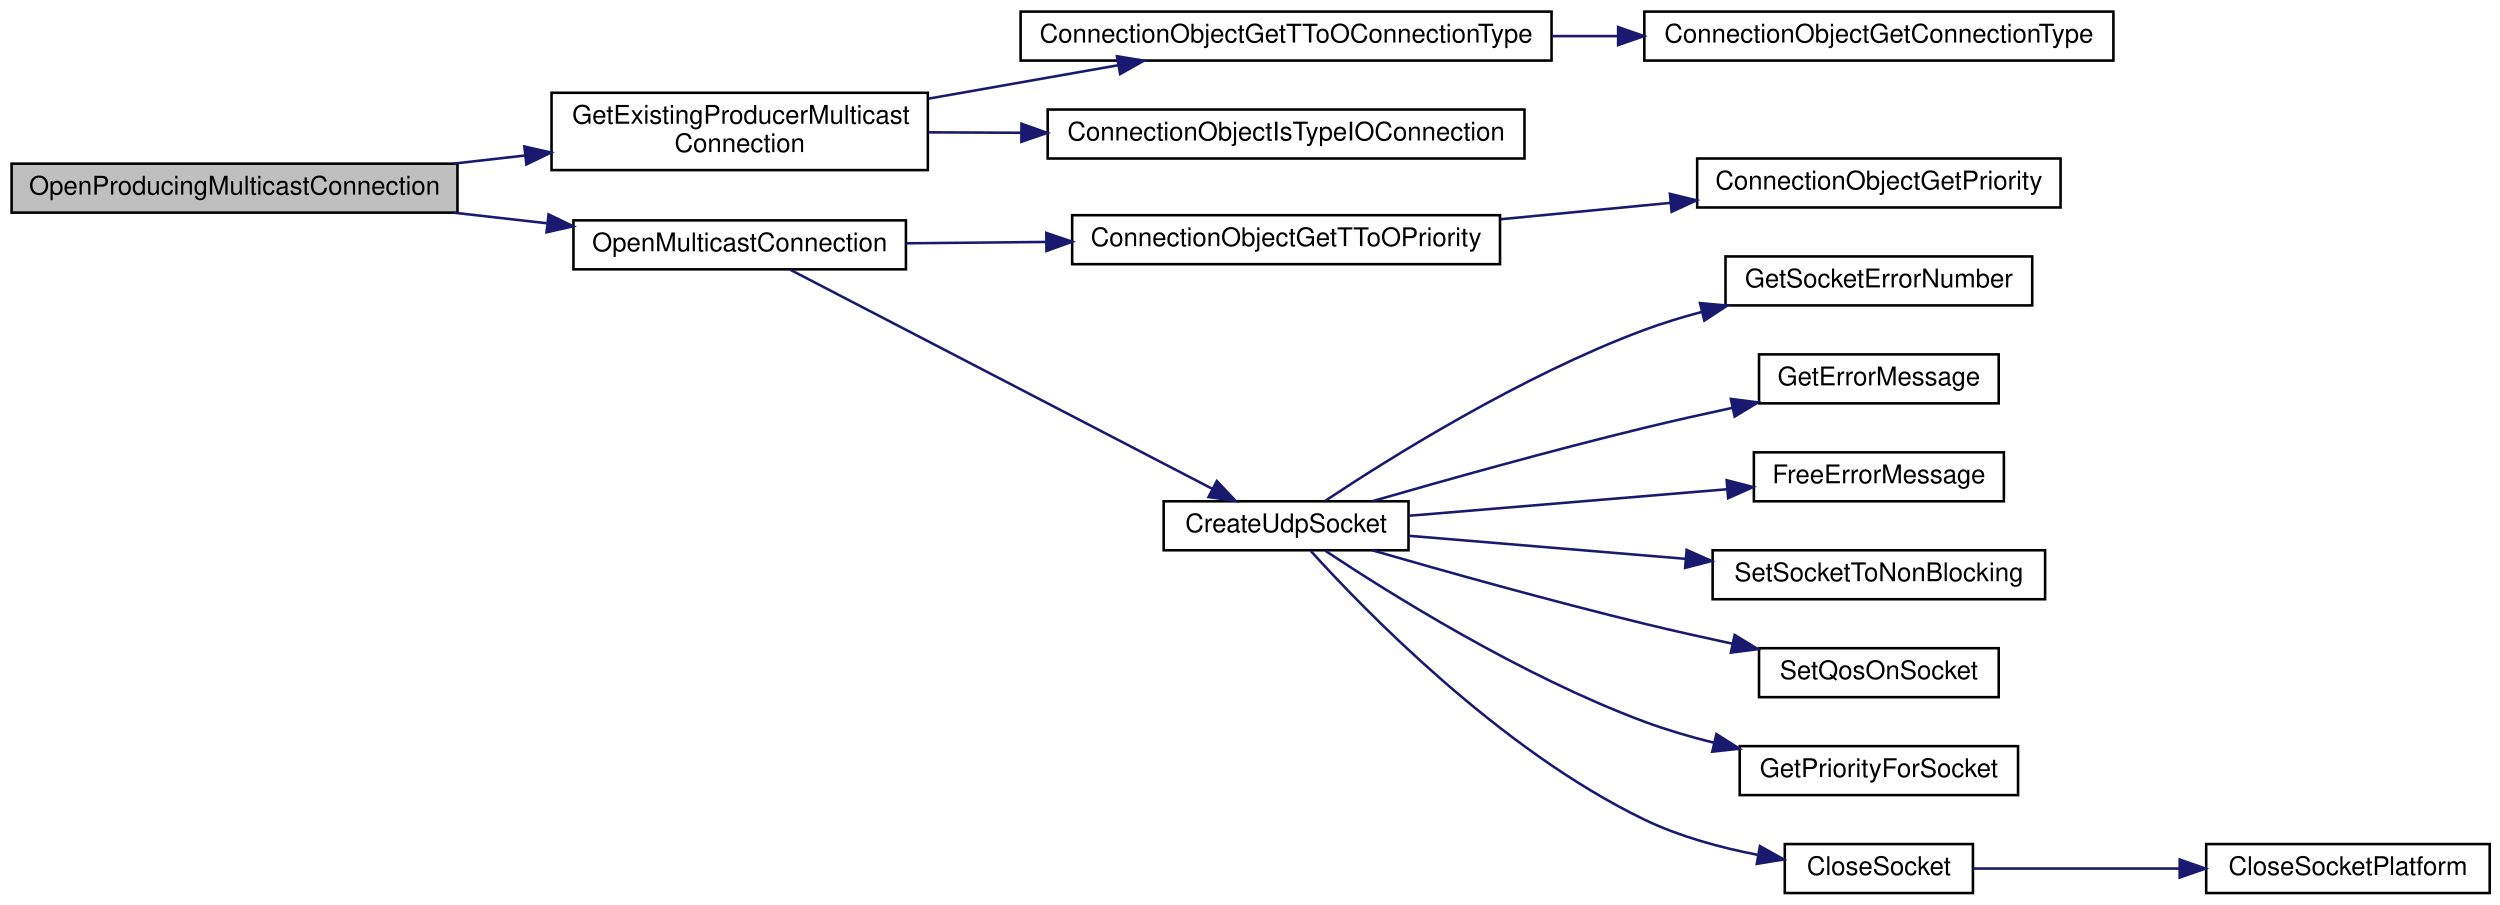
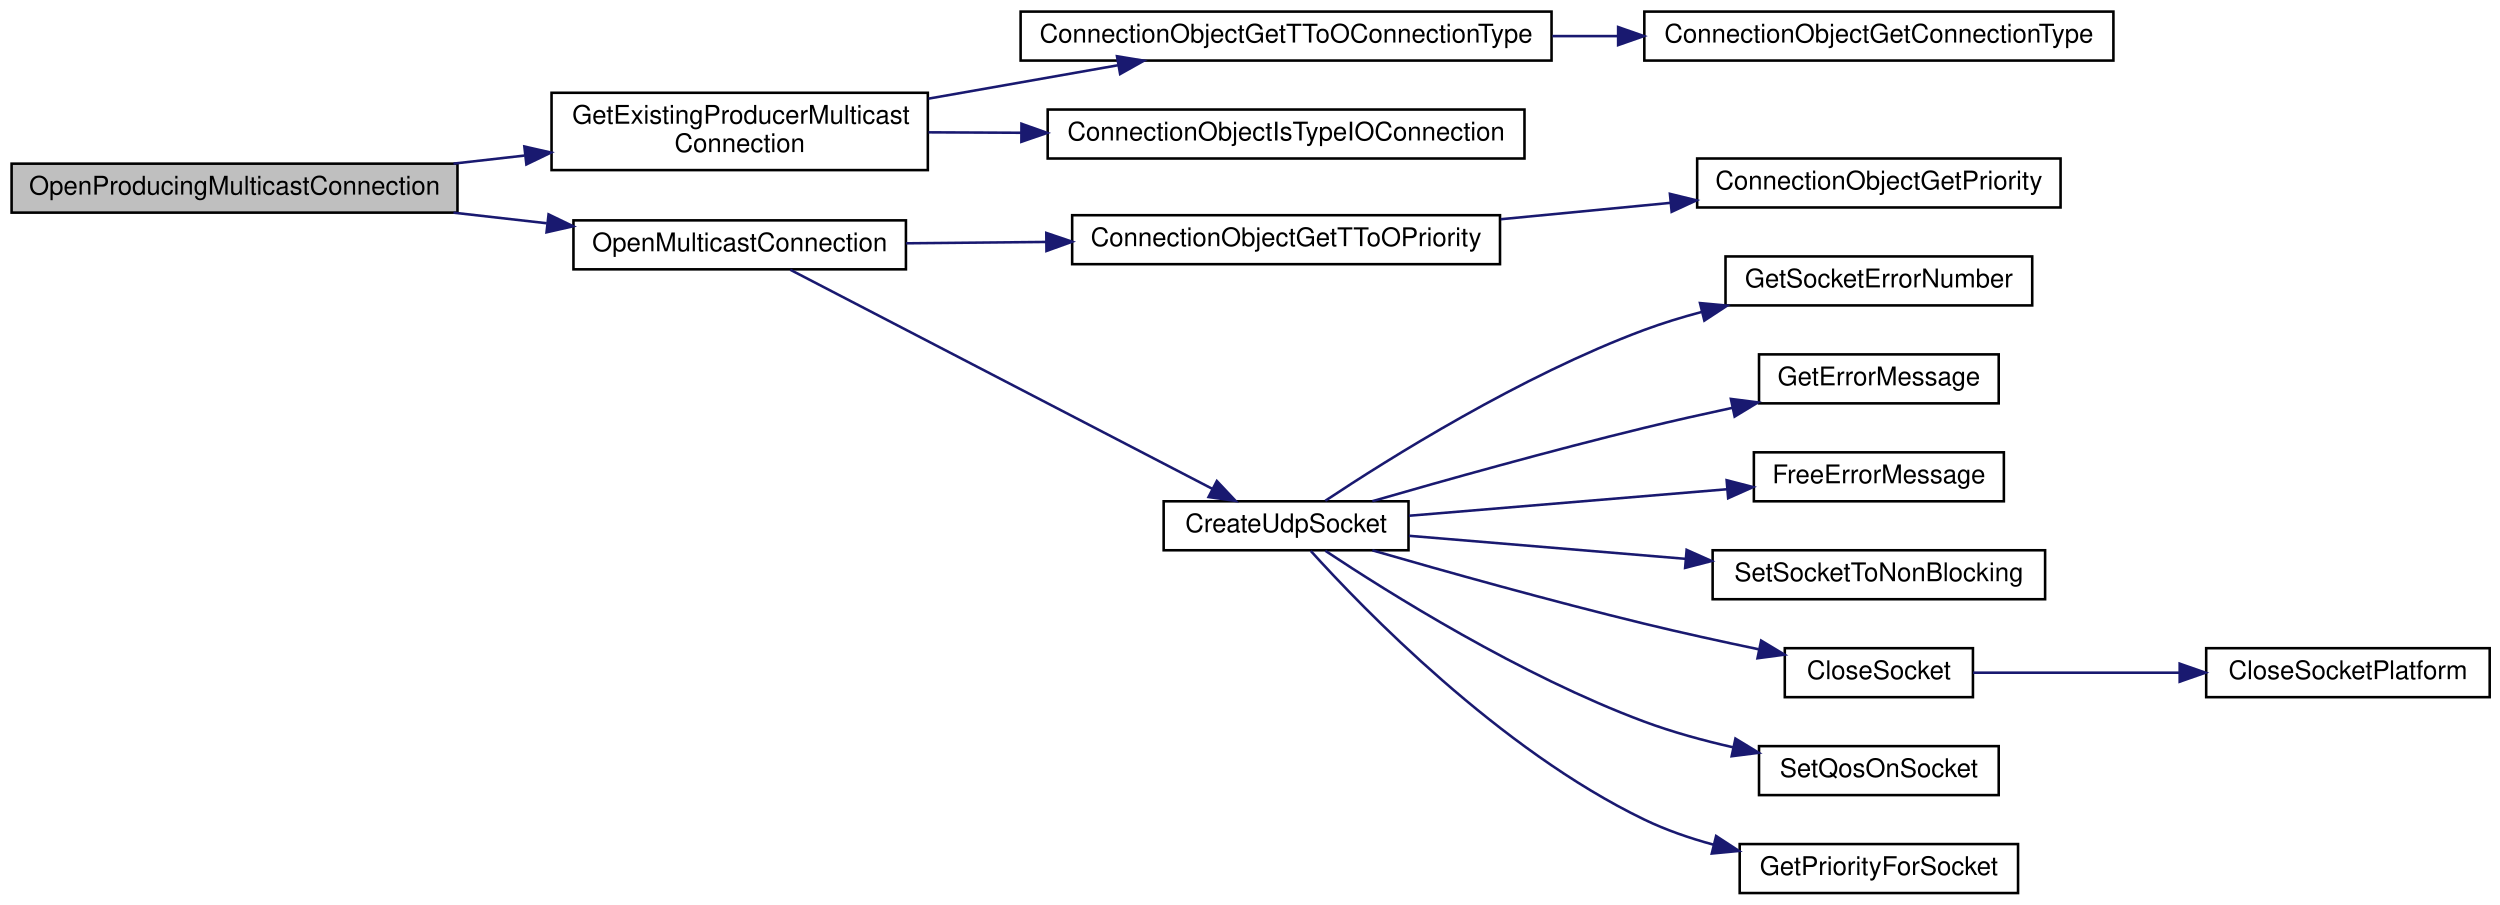
<svg xmlns="http://www.w3.org/2000/svg" xmlns:xlink="http://www.w3.org/1999/xlink" width="970pt" height="351pt" viewBox="0.00 0.00 970.00 351.00">
  <g id="graph0" class="graph" transform="scale(1 1) rotate(0) translate(4 347)">
    <g id="node1" class="node">
      <polygon fill="#bfbfbf" stroke="black" points="0.5,-264.5 0.5,-283.5 173.5,-283.5 173.5,-264.5 0.5,-264.5" />
      <text text-anchor="middle" x="87" y="-271.5" font-family="Helvetica,sans-Serif" font-size="10.00">OpenProducingMulticastConnection</text>
    </g>
    <g id="node2" class="node">
      <g id="a_node2">
        <a xlink:href="../../d1/dbc/appcontype_8c.html#ac568876f2c5ba2da91a0e62e17e27432" target="_top" xlink:title="Check if there exists already an exclusive owner or listen only connection which produces the input a...">
          <polygon fill="none" stroke="black" points="210,-281 210,-311 356,-311 356,-281 210,-281" />
          <text text-anchor="start" x="218" y="-299" font-family="Helvetica,sans-Serif" font-size="10.00">GetExistingProducerMulticast</text>
          <text text-anchor="middle" x="283" y="-288" font-family="Helvetica,sans-Serif" font-size="10.00">Connection</text>
        </a>
      </g>
    </g>
    <g id="edge1" class="edge">
      <path fill="none" stroke="midnightblue" d="M171.963,-283.522C181.114,-284.559 190.424,-285.615 199.557,-286.651" />
      <polygon fill="midnightblue" stroke="midnightblue" points="199.445,-290.16 209.776,-287.81 200.234,-283.205 199.445,-290.16" />
    </g>
    <g id="node6" class="node">
      <g id="a_node6">
        <a xlink:href="../../df/d03/cipioconnection_8c.html#a9e2ce4666173987646cf60ce3422d7b4" target="_top" xlink:title="OpenMulticastConnection">
          <polygon fill="none" stroke="black" points="218.5,-242.5 218.5,-261.5 347.5,-261.5 347.5,-242.5 218.5,-242.5" />
          <text text-anchor="middle" x="283" y="-249.5" font-family="Helvetica,sans-Serif" font-size="10.00">OpenMulticastConnection</text>
        </a>
      </g>
    </g>
    <g id="edge5" class="edge">
      <path fill="none" stroke="midnightblue" d="M171.963,-264.478C184.002,-263.113 196.313,-261.717 208.138,-260.376" />
      <polygon fill="midnightblue" stroke="midnightblue" points="208.843,-263.819 218.385,-259.214 208.054,-256.863 208.843,-263.819" />
    </g>
    <g id="node3" class="node">
      <g id="a_node3">
        <a xlink:href="../../df/d91/cipconnectionobject_8c.html#ad61ad2b2c18480a141e5df346e32be02" target="_top" xlink:title="ConnectionObjectGetTToOConnectionType">
          <polygon fill="none" stroke="black" points="392,-323.5 392,-342.5 598,-342.5 598,-323.5 392,-323.5" />
          <text text-anchor="middle" x="495" y="-330.5" font-family="Helvetica,sans-Serif" font-size="10.00">ConnectionObjectGetTToOConnectionType</text>
        </a>
      </g>
    </g>
    <g id="edge2" class="edge">
      <path fill="none" stroke="midnightblue" d="M356.27,-308.733C380.144,-312.94 406.526,-317.588 429.757,-321.681" />
      <polygon fill="midnightblue" stroke="midnightblue" points="429.389,-325.17 439.845,-323.458 430.604,-318.276 429.389,-325.17" />
    </g>
    <g id="node5" class="node">
      <g id="a_node5">
        <a xlink:href="../../df/d91/cipconnectionobject_8c.html#a4c3d0e8258e857f80e5b7111519f7daa" target="_top" xlink:title="ConnectionObjectIsTypeIOConnection">
          <polygon fill="none" stroke="black" points="402.5,-285.5 402.5,-304.5 587.5,-304.5 587.5,-285.5 402.5,-285.5" />
          <text text-anchor="middle" x="495" y="-292.5" font-family="Helvetica,sans-Serif" font-size="10.00">ConnectionObjectIsTypeIOConnection</text>
        </a>
      </g>
    </g>
    <g id="edge4" class="edge">
      <path fill="none" stroke="midnightblue" d="M356.27,-295.656C367.856,-295.601 380.033,-295.543 392.154,-295.485" />
      <polygon fill="midnightblue" stroke="midnightblue" points="392.325,-298.984 402.309,-295.437 392.292,-291.984 392.325,-298.984" />
    </g>
    <g id="node4" class="node">
      <g id="a_node4">
        <a xlink:href="../../df/d91/cipconnectionobject_8c.html#a0da85deed56477da3ec500cec51aa46e" target="_top" xlink:title="ConnectionObjectGetConnectionType">
          <polygon fill="none" stroke="black" points="634,-323.5 634,-342.5 816,-342.5 816,-323.5 634,-323.5" />
          <text text-anchor="middle" x="725" y="-330.5" font-family="Helvetica,sans-Serif" font-size="10.00">ConnectionObjectGetConnectionType</text>
        </a>
      </g>
    </g>
    <g id="edge3" class="edge">
      <path fill="none" stroke="midnightblue" d="M598.329,-333C606.745,-333 615.247,-333 623.649,-333" />
      <polygon fill="midnightblue" stroke="midnightblue" points="623.835,-336.5 633.835,-333 623.835,-329.5 623.835,-336.5" />
    </g>
    <g id="node7" class="node">
      <g id="a_node7">
        <a xlink:href="../../df/d91/cipconnectionobject_8c.html#aeee7026822ffa05ebabab57a0eed1665" target="_top" xlink:title="ConnectionObjectGetTToOPriority">
          <polygon fill="none" stroke="black" points="412,-244.5 412,-263.5 578,-263.5 578,-244.5 412,-244.5" />
          <text text-anchor="middle" x="495" y="-251.5" font-family="Helvetica,sans-Serif" font-size="10.00">ConnectionObjectGetTToOPriority</text>
        </a>
      </g>
    </g>
    <g id="edge6" class="edge">
      <path fill="none" stroke="midnightblue" d="M347.577,-252.605C364.689,-252.768 383.549,-252.948 401.878,-253.123" />
      <polygon fill="midnightblue" stroke="midnightblue" points="401.958,-256.623 411.991,-253.219 402.025,-249.624 401.958,-256.623" />
    </g>
    <g id="node9" class="node">
      <g id="a_node9">
        <a xlink:href="../../d5/dc5/group__CIP__CALLBACK__API.html#ga5807bcc51621775c9aedbf58d3a7a6d3" target="_top" xlink:title="create a producing or consuming UDP socket ">
          <polygon fill="none" stroke="black" points="447.5,-133.5 447.5,-152.5 542.5,-152.5 542.5,-133.5 447.5,-133.5" />
          <text text-anchor="middle" x="495" y="-140.5" font-family="Helvetica,sans-Serif" font-size="10.00">CreateUdpSocket</text>
        </a>
      </g>
    </g>
    <g id="edge8" class="edge">
      <path fill="none" stroke="midnightblue" d="M302.636,-242.327C339.763,-223.056 423.112,-179.795 466.528,-157.259" />
      <polygon fill="midnightblue" stroke="midnightblue" points="468.142,-160.365 475.406,-152.651 464.918,-154.152 468.142,-160.365" />
    </g>
    <g id="node8" class="node">
      <g id="a_node8">
        <a xlink:href="../../df/d91/cipconnectionobject_8c.html#a54694d088a9b468aa4531a1801bbc490" target="_top" xlink:title="ConnectionObjectGetPriority">
          <polygon fill="none" stroke="black" points="654.5,-266.5 654.5,-285.5 795.5,-285.5 795.5,-266.5 654.5,-266.5" />
          <text text-anchor="middle" x="725" y="-273.5" font-family="Helvetica,sans-Serif" font-size="10.00">ConnectionObjectGetPriority</text>
        </a>
      </g>
    </g>
    <g id="edge7" class="edge">
      <path fill="none" stroke="midnightblue" d="M578.313,-261.943C599.786,-264.014 622.887,-266.244 644.226,-268.302" />
      <polygon fill="midnightblue" stroke="midnightblue" points="643.928,-271.79 654.218,-269.267 644.6,-264.822 643.928,-271.79" />
    </g>
    <g id="node10" class="node">
      <g id="a_node10">
        <a xlink:href="../../df/d94/opener__error_8h.html#afbc52bcd5256264e75ba063f2e361e24" target="_top" xlink:title="Gets the error number or equivalent. ">
          <polygon fill="none" stroke="black" points="665.5,-228.5 665.5,-247.5 784.5,-247.5 784.5,-228.5 665.5,-228.5" />
          <text text-anchor="middle" x="725" y="-235.5" font-family="Helvetica,sans-Serif" font-size="10.00">GetSocketErrorNumber</text>
        </a>
      </g>
    </g>
    <g id="edge9" class="edge">
      <path fill="none" stroke="midnightblue" d="M510.222,-152.705C534.52,-168.845 586.055,-201.187 634,-219 641.078,-221.63 648.611,-223.936 656.19,-225.949" />
      <polygon fill="midnightblue" stroke="midnightblue" points="655.597,-229.408 666.146,-228.428 657.288,-222.615 655.597,-229.408" />
    </g>
    <g id="node11" class="node">
      <g id="a_node11">
        <a xlink:href="../../df/d94/opener__error_8h.html#a0df2625909cb28076bc7df8e6c9cfcae" target="_top" xlink:title="Returns a human readable message for the given error number. ">
          <polygon fill="none" stroke="black" points="678.5,-190.5 678.5,-209.5 771.5,-209.5 771.5,-190.5 678.5,-190.5" />
          <text text-anchor="middle" x="725" y="-197.5" font-family="Helvetica,sans-Serif" font-size="10.00">GetErrorMessage</text>
        </a>
      </g>
    </g>
    <g id="edge10" class="edge">
      <path fill="none" stroke="midnightblue" d="M528.478,-152.542C556.352,-160.588 597.658,-172.169 634,-181 645.042,-183.683 656.899,-186.343 668.264,-188.784" />
      <polygon fill="midnightblue" stroke="midnightblue" points="667.585,-192.218 678.093,-190.869 669.037,-185.37 667.585,-192.218" />
    </g>
    <g id="node12" class="node">
      <g id="a_node12">
        <a xlink:href="../../df/d94/opener__error_8h.html#a99f5295ad12a2b986bab4b89a24cfc20" target="_top" xlink:title="Frees the space of the error message generated by GetErrorMessage(int) ">
          <polygon fill="none" stroke="black" points="676.5,-152.5 676.5,-171.5 773.5,-171.5 773.5,-152.5 676.5,-152.5" />
          <text text-anchor="middle" x="725" y="-159.5" font-family="Helvetica,sans-Serif" font-size="10.00">FreeErrorMessage</text>
        </a>
      </g>
    </g>
    <g id="edge11" class="edge">
      <path fill="none" stroke="midnightblue" d="M542.689,-146.891C578.448,-149.871 627.973,-153.998 666.228,-157.186" />
      <polygon fill="midnightblue" stroke="midnightblue" points="665.94,-160.674 676.196,-158.016 666.521,-153.698 665.94,-160.674" />
    </g>
    <g id="node13" class="node">
      <g id="a_node13">
        <a xlink:href="../../d2/d5e/POSIX_2networkhandler_8c.html#a4af2b184144f7d807e8157ee8b474ecf" target="_top" xlink:title="SetSocketToNonBlocking">
          <polygon fill="none" stroke="black" points="660.5,-114.5 660.5,-133.5 789.5,-133.5 789.5,-114.5 660.5,-114.5" />
          <text text-anchor="middle" x="725" y="-121.5" font-family="Helvetica,sans-Serif" font-size="10.00">SetSocketToNonBlocking</text>
        </a>
      </g>
    </g>
    <g id="edge12" class="edge">
      <path fill="none" stroke="midnightblue" d="M542.689,-139.109C573.519,-136.54 614.582,-133.118 649.833,-130.181" />
      <polygon fill="midnightblue" stroke="midnightblue" points="650.412,-133.645 660.087,-129.326 649.83,-126.669 650.412,-133.645" />
    </g>
    <g id="node14" class="node">
      <g id="a_node14">
+         <a xlink:href="../../d5/dc5/group__CIP__CALLBACK__API.html#gaf4d26c1bca26c2e6e73481d57762df36" target="_top" xlink:title="Close the given socket and clean up the stack. ">
+           <polygon fill="none" stroke="black" points="688.5,-76.5 688.5,-95.5 761.5,-95.5 761.5,-76.5 688.5,-76.5" />
+           <text text-anchor="middle" x="725" y="-83.5" font-family="Helvetica,sans-Serif" font-size="10.00">CloseSocket</text>
+         </a>
+       </g>
+     </g>
+     <g id="edge13" class="edge">
+       <path fill="none" stroke="midnightblue" d="M528.478,-133.458C556.352,-125.412 597.658,-113.831 634,-105 648.36,-101.511 664.098,-98.061 678.342,-95.079" />
+       <polygon fill="midnightblue" stroke="midnightblue" points="679.326,-98.45 688.409,-92.996 677.907,-91.595 679.326,-98.45" />
+     </g>
+     <g id="node16" class="node">
+       <g id="a_node16">
        <a xlink:href="../../d2/d5e/POSIX_2networkhandler_8c.html#a20a53fded2d3f1e17272dbc7185988fd" target="_top" xlink:title="SetQosOnSocket">
-           <polygon fill="none" stroke="black" points="678.5,-76.5 678.5,-95.5 771.5,-95.5 771.5,-76.5 678.5,-76.5" />
-           <text text-anchor="middle" x="725" y="-83.5" font-family="Helvetica,sans-Serif" font-size="10.00">SetQosOnSocket</text>
-         </a>
-       </g>
-     </g>
-     <g id="edge13" class="edge">
-       <path fill="none" stroke="midnightblue" d="M528.478,-133.458C556.352,-125.412 597.658,-113.831 634,-105 645.042,-102.317 656.899,-99.657 668.264,-97.216" />
-       <polygon fill="midnightblue" stroke="midnightblue" points="669.037,-100.63 678.093,-95.131 667.585,-93.782 669.037,-100.63" />
+           <polygon fill="none" stroke="black" points="678.5,-38.5 678.5,-57.5 771.5,-57.5 771.5,-38.5 678.5,-38.5" />
+           <text text-anchor="middle" x="725" y="-45.5" font-family="Helvetica,sans-Serif" font-size="10.00">SetQosOnSocket</text>
+         </a>
+       </g>
+     </g>
+     <g id="edge15" class="edge">
+       <path fill="none" stroke="midnightblue" d="M510.222,-133.295C534.52,-117.155 586.055,-84.813 634,-67 644.883,-62.956 656.844,-59.677 668.392,-57.054" />
+       <polygon fill="midnightblue" stroke="midnightblue" points="669.349,-60.429 678.397,-54.915 667.886,-53.583 669.349,-60.429" />
+     </g>
+     <g id="node17" class="node">
+       <g id="a_node17">
+         <a xlink:href="../../dd/d34/cipqos_8c.html#a6fa85e635fcd14e9797254ec3a5bb95e" target="_top" xlink:title="Initializing the data structures of the TCP/IP interface object. ">
+           <polygon fill="none" stroke="black" points="671,-0.5 671,-19.5 779,-19.5 779,-0.5 671,-0.5" />
+           <text text-anchor="middle" x="725" y="-7.5" font-family="Helvetica,sans-Serif" font-size="10.00">GetPriorityForSocket</text>
+         </a>
+       </g>
+     </g>
+     <g id="edge16" class="edge">
+       <path fill="none" stroke="midnightblue" d="M504.581,-133.231C524.751,-110.934 577.735,-56.127 634,-29 642.345,-24.976 651.531,-21.801 660.746,-19.295" />
+       <polygon fill="midnightblue" stroke="midnightblue" points="661.851,-22.628 670.72,-16.831 660.172,-15.832 661.851,-22.628" />
    </g>
    <g id="node15" class="node">
      <g id="a_node15">
-         <a xlink:href="../../dd/d34/cipqos_8c.html#a6fa85e635fcd14e9797254ec3a5bb95e" target="_top" xlink:title="Initializing the data structures of the TCP/IP interface object. ">
-           <polygon fill="none" stroke="black" points="671,-38.5 671,-57.5 779,-57.5 779,-38.5 671,-38.5" />
-           <text text-anchor="middle" x="725" y="-45.5" font-family="Helvetica,sans-Serif" font-size="10.00">GetPriorityForSocket</text>
+         <a xlink:href="../../d2/d5e/POSIX_2networkhandler_8c.html#a2812ba0ecd1fd9a5549fbca397d76e3e" target="_top" xlink:title="Platform dependent code to close a socket. ">
+           <polygon fill="none" stroke="black" points="852,-76.5 852,-95.5 962,-95.5 962,-76.5 852,-76.5" />
+           <text text-anchor="middle" x="907" y="-83.5" font-family="Helvetica,sans-Serif" font-size="10.00">CloseSocketPlatform</text>
        </a>
      </g>
    </g>
    <g id="edge14" class="edge">
-       <path fill="none" stroke="midnightblue" d="M510.222,-133.295C534.52,-117.155 586.055,-84.813 634,-67 642.575,-63.814 651.818,-61.103 661.002,-58.813" />
-       <polygon fill="midnightblue" stroke="midnightblue" points="661.971,-62.181 670.909,-56.491 660.374,-55.365 661.971,-62.181" />
-     </g>
-     <g id="node16" class="node">
-       <g id="a_node16">
-         <a xlink:href="../../d5/dc5/group__CIP__CALLBACK__API.html#gaf4d26c1bca26c2e6e73481d57762df36" target="_top" xlink:title="Close the given socket and clean up the stack. ">
-           <polygon fill="none" stroke="black" points="688.5,-0.5 688.5,-19.5 761.5,-19.5 761.5,-0.5 688.5,-0.5" />
-           <text text-anchor="middle" x="725" y="-7.5" font-family="Helvetica,sans-Serif" font-size="10.00">CloseSocket</text>
-         </a>
-       </g>
-     </g>
-     <g id="edge15" class="edge">
-       <path fill="none" stroke="midnightblue" d="M504.581,-133.231C524.751,-110.934 577.735,-56.127 634,-29 647.675,-22.407 663.604,-18.091 678.227,-15.269" />
-       <polygon fill="midnightblue" stroke="midnightblue" points="678.85,-18.713 688.099,-13.545 677.646,-11.818 678.85,-18.713" />
-     </g>
-     <g id="node17" class="node">
-       <g id="a_node17">
-         <a xlink:href="../../d2/d5e/POSIX_2networkhandler_8c.html#a2812ba0ecd1fd9a5549fbca397d76e3e" target="_top" xlink:title="Platform dependent code to close a socket. ">
-           <polygon fill="none" stroke="black" points="852,-0.5 852,-19.5 962,-19.5 962,-0.5 852,-0.5" />
-           <text text-anchor="middle" x="907" y="-7.5" font-family="Helvetica,sans-Serif" font-size="10.00">CloseSocketPlatform</text>
-         </a>
-       </g>
-     </g>
-     <g id="edge16" class="edge">
-       <path fill="none" stroke="midnightblue" d="M761.562,-10C784.365,-10 814.637,-10 841.575,-10" />
-       <polygon fill="midnightblue" stroke="midnightblue" points="841.714,-13.5 851.714,-10 841.714,-6.5 841.714,-13.5" />
+       <path fill="none" stroke="midnightblue" d="M761.562,-86C784.365,-86 814.637,-86 841.575,-86" />
+       <polygon fill="midnightblue" stroke="midnightblue" points="841.714,-89.5 851.714,-86 841.714,-82.5 841.714,-89.5" />
    </g>
  </g>
</svg>
